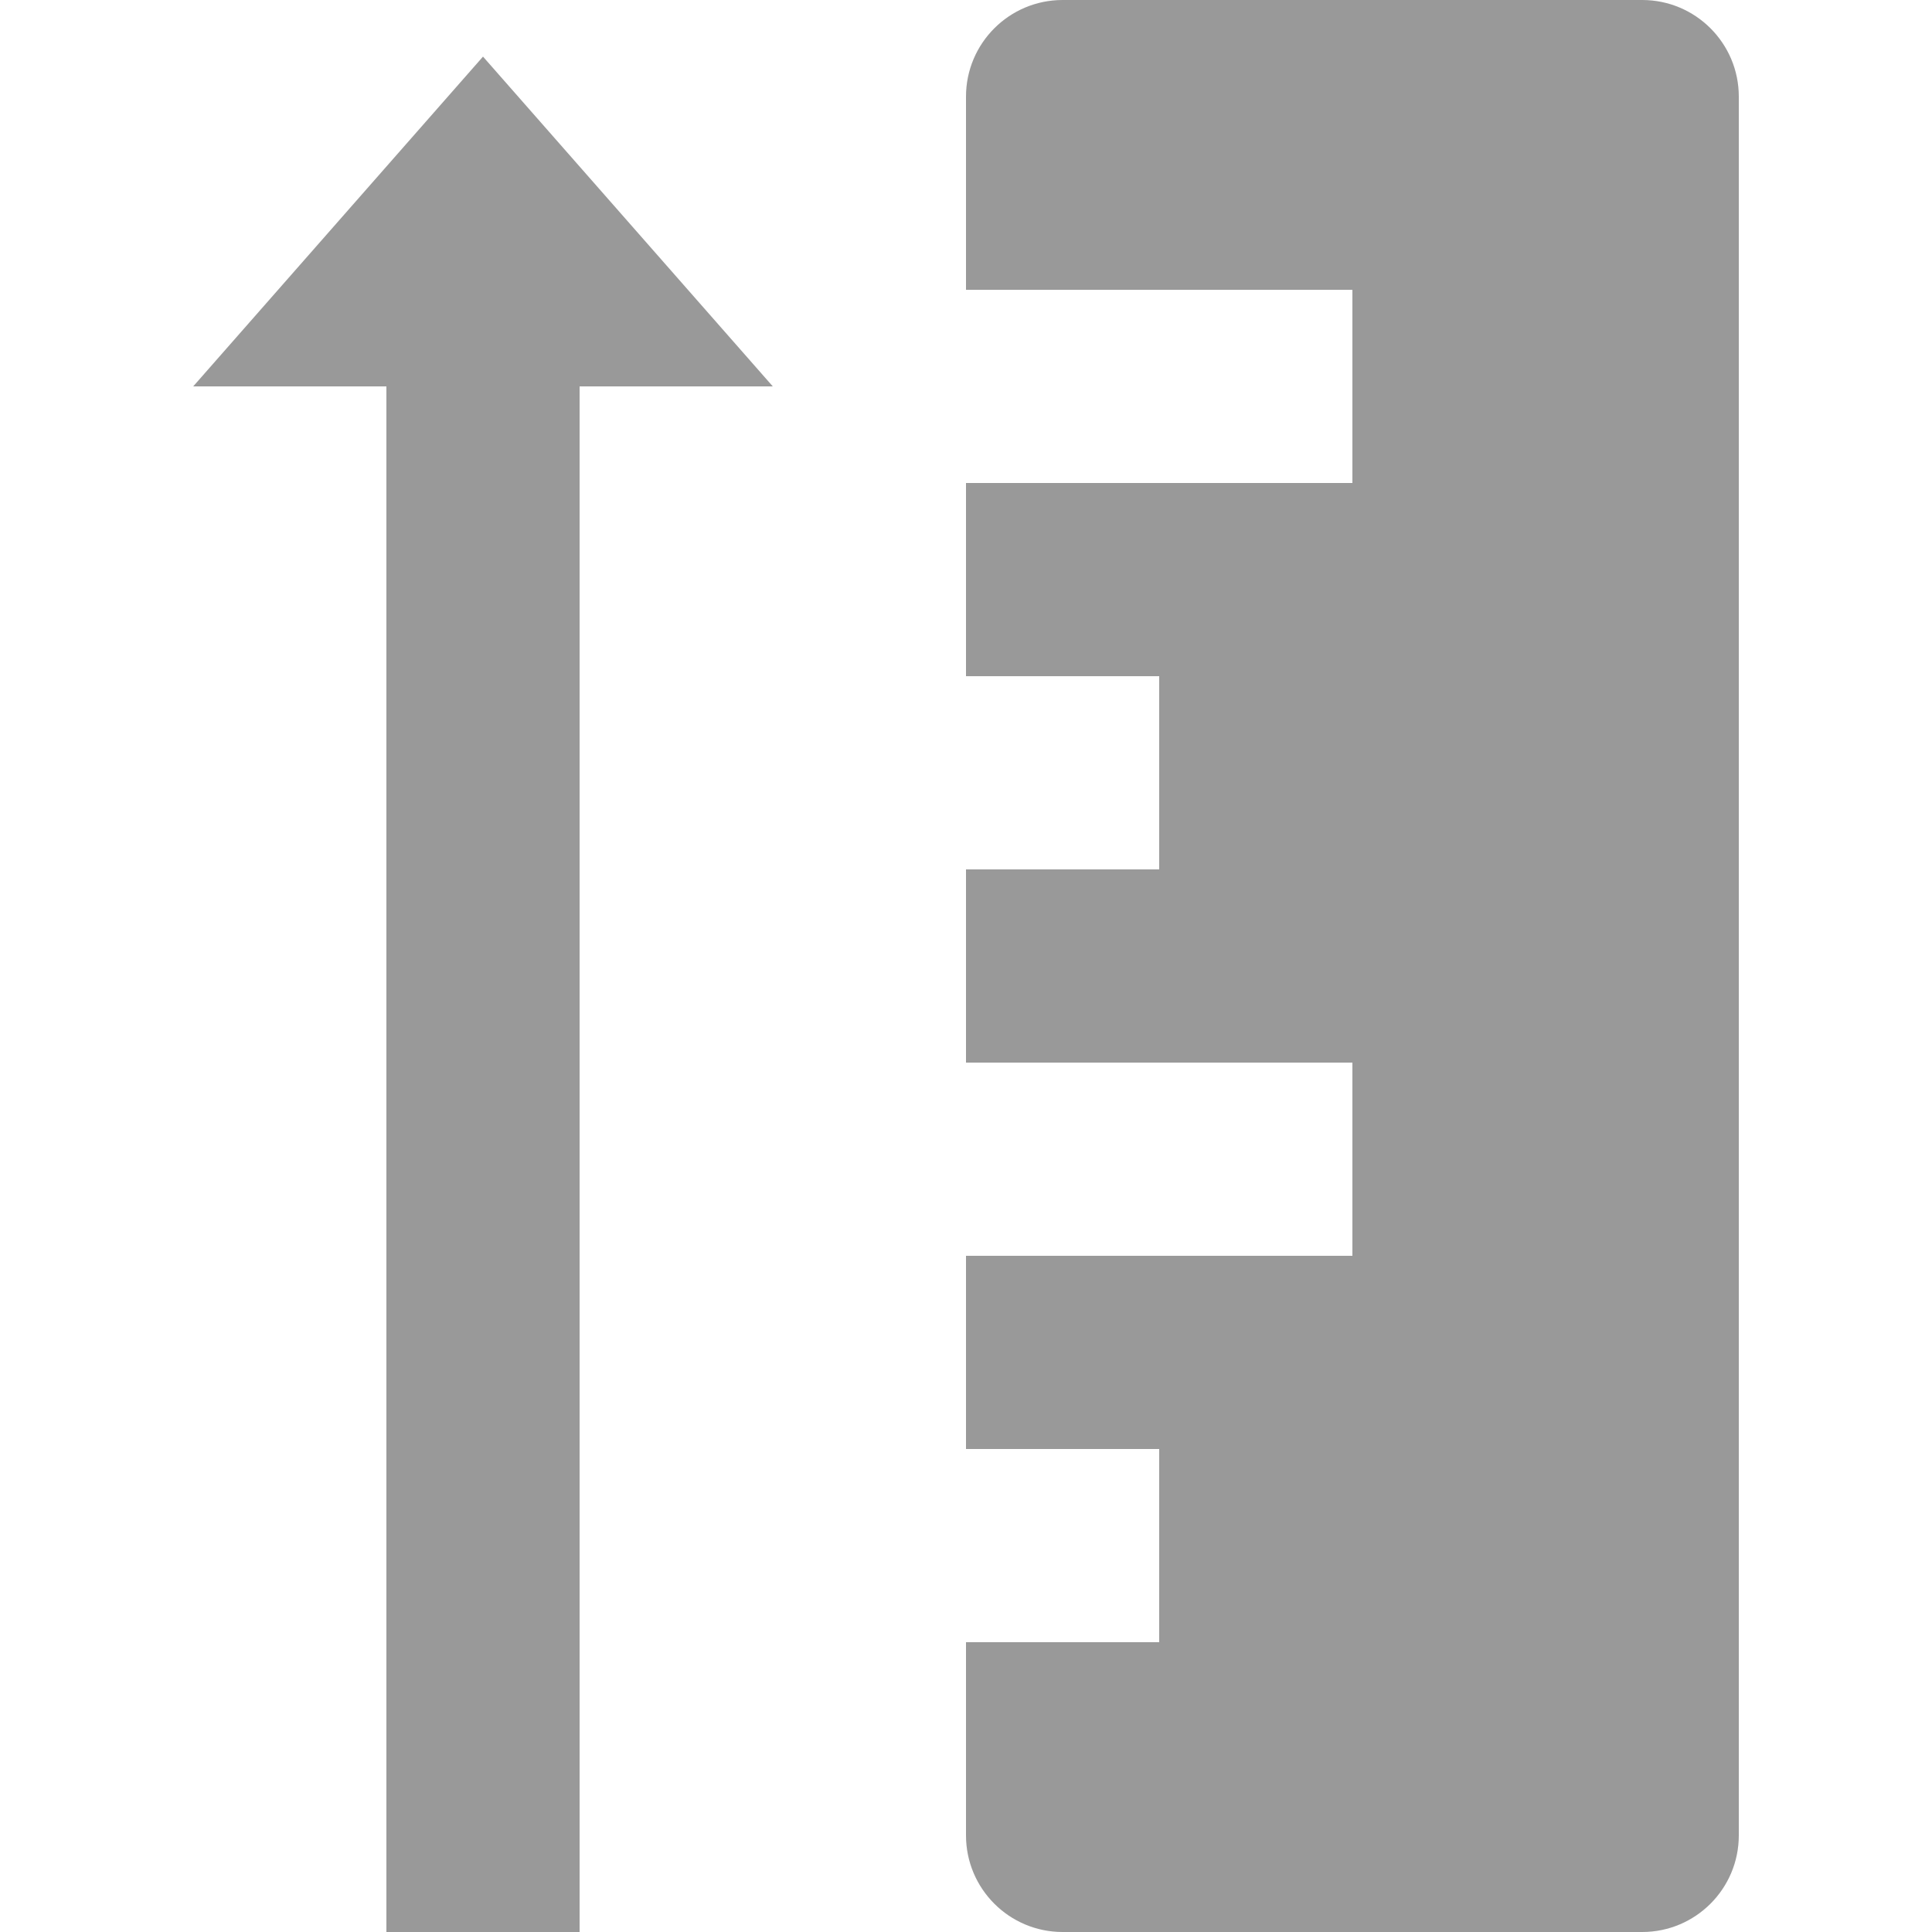
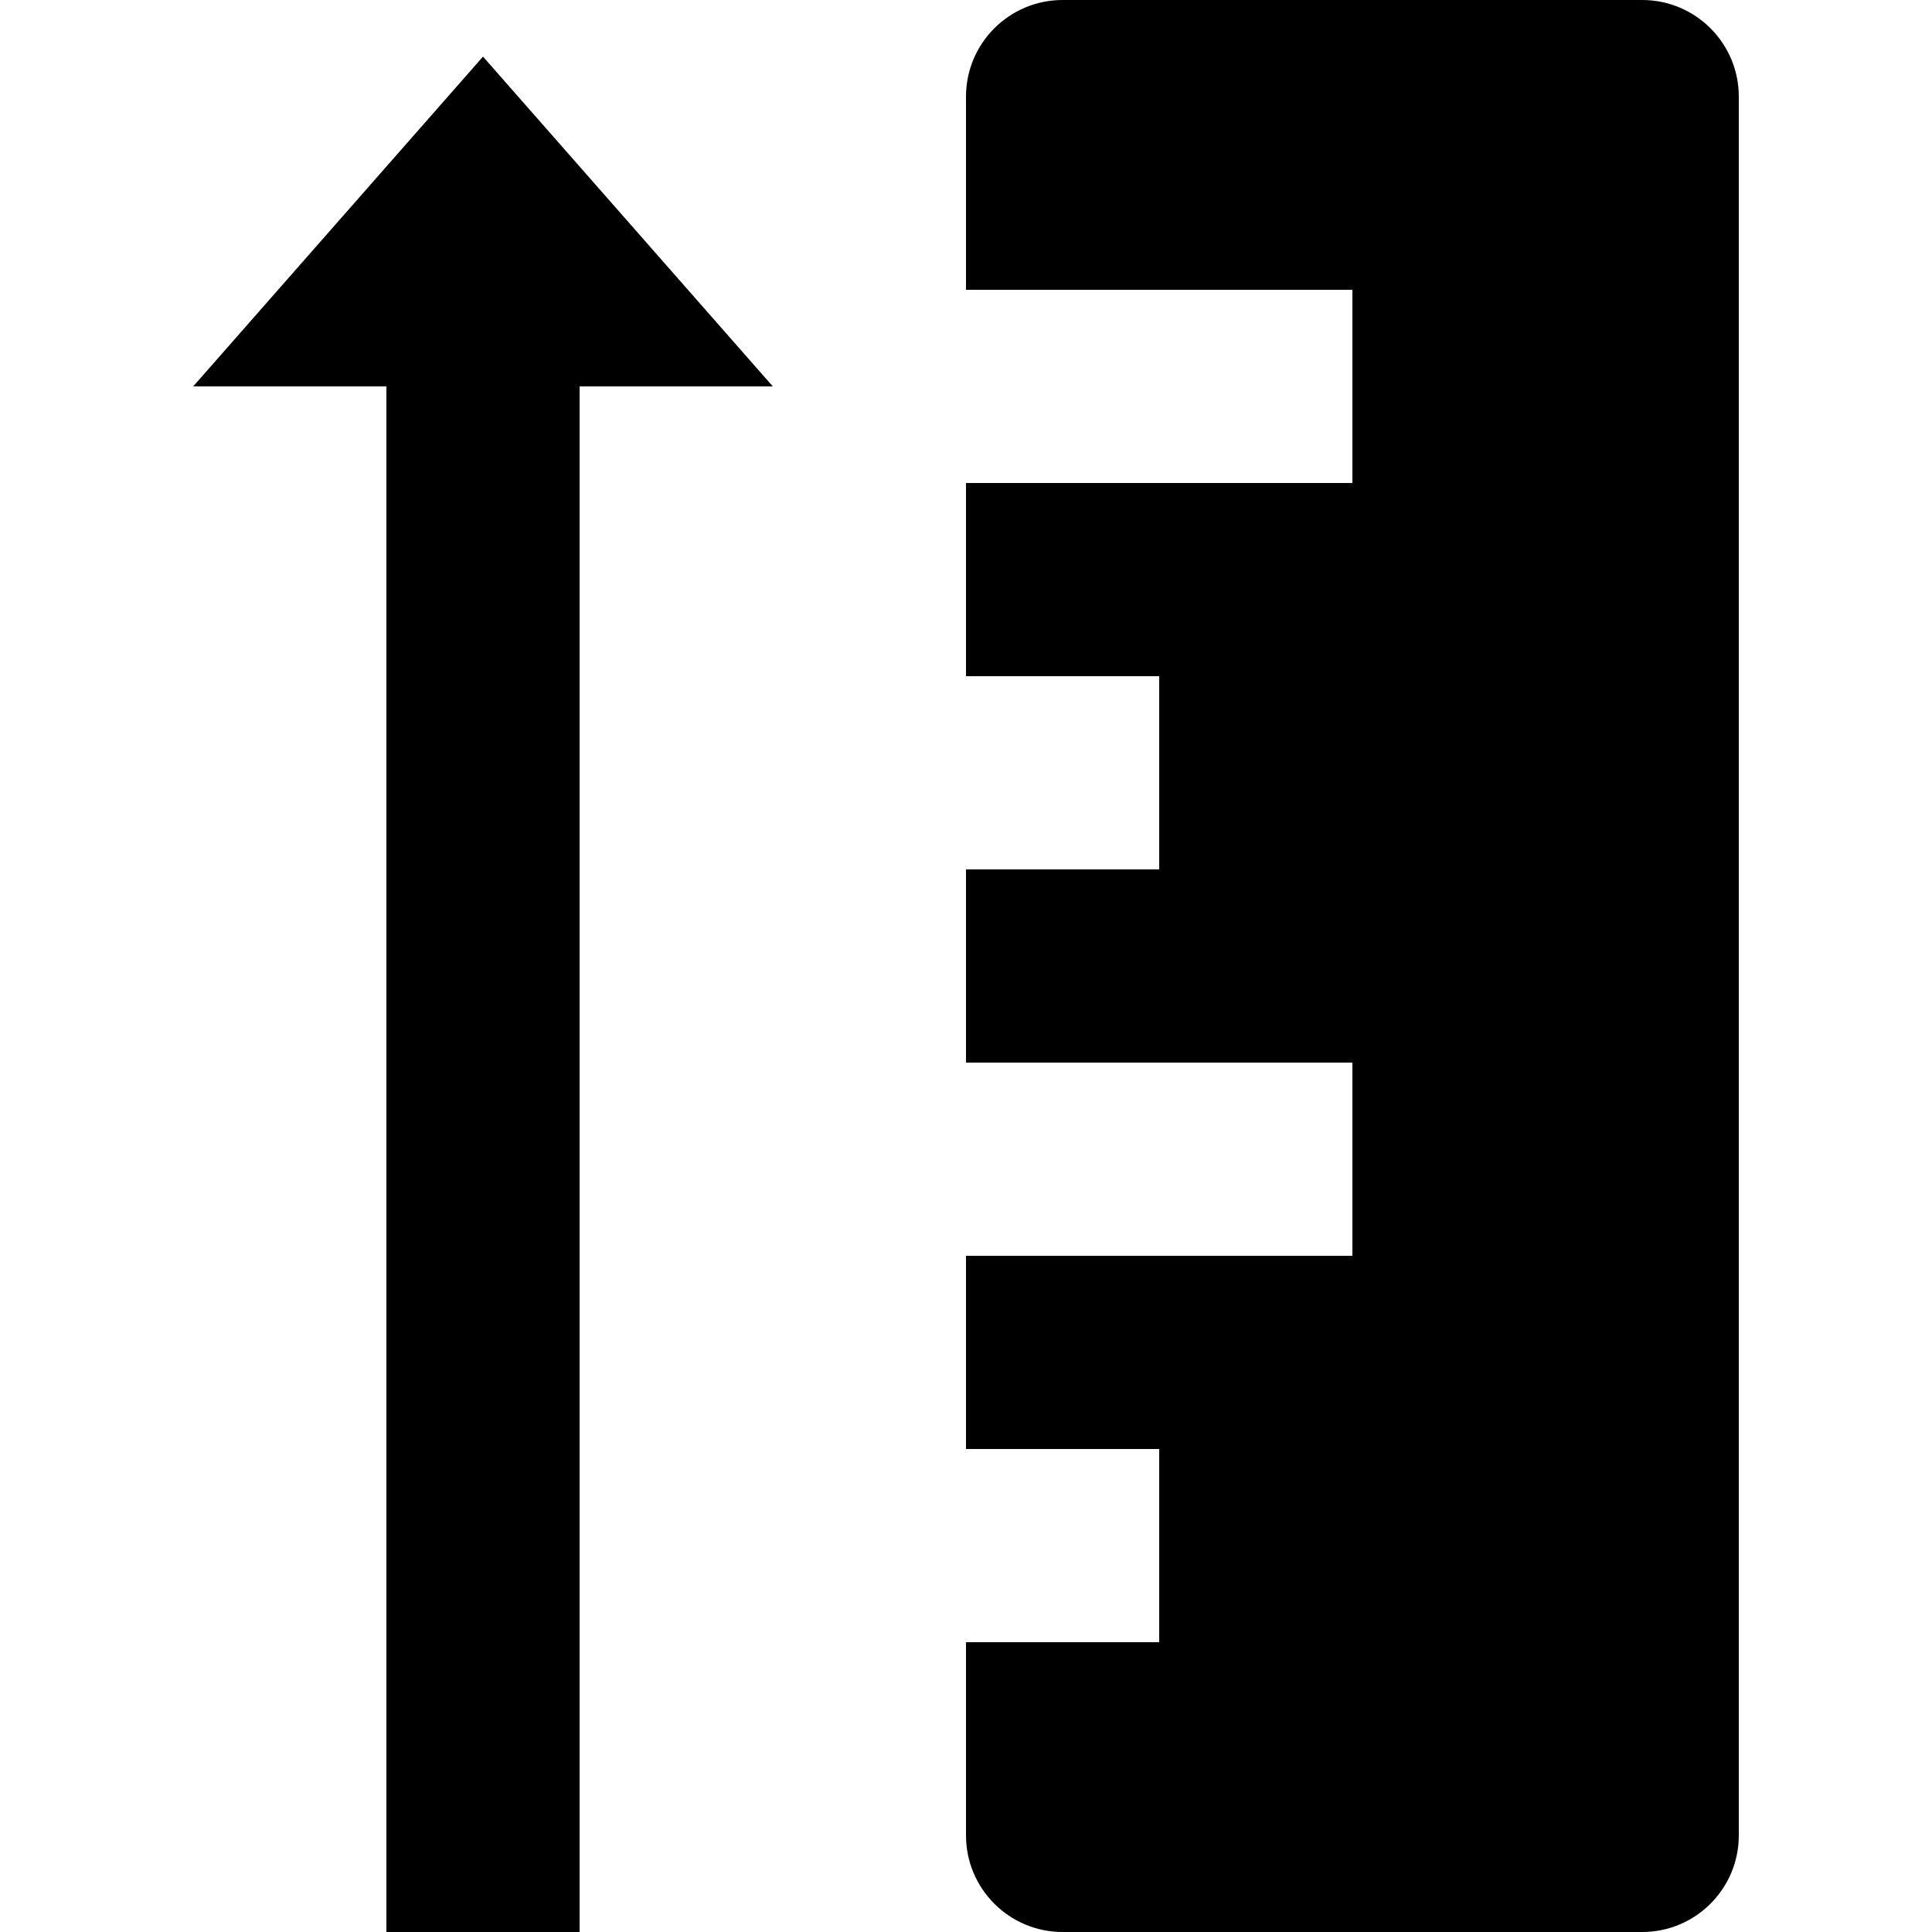
<svg xmlns="http://www.w3.org/2000/svg" version="1.1" viewBox="0 0 20 20" enable-background="new 0 0 20 20">
  <g>
-     <path fill="rgba(0,0,0,0.4)" d="m10,1v2h4v2h-4v2h2v2h-2v2h4v2h-4v2h2v2h-2v2c0,0.552 0.448,1 1,1h6c0.552,0 1-0.448 1-1v-18c0-0.552-0.448-1-1-1h-6c-0.552,0-1,0.448-1,1z" />
-     <polygon fill="rgba(0,0,0,0.4)" points="2,4 5,0.586 8,4 6,4 6,20 4,20 4,4  " />
+     <path d="m10,1v2h4v2h-4v2h2v2h-2v2h4v2h-4v2h2v2h-2v2c0,0.552 0.448,1 1,1h6c0.552,0 1-0.448 1-1v-18c0-0.552-0.448-1-1-1h-6c-0.552,0-1,0.448-1,1z" />
+     <polygon points="2,4 5,0.586 8,4 6,4 6,20 4,20 4,4  " />
  </g>
</svg>
